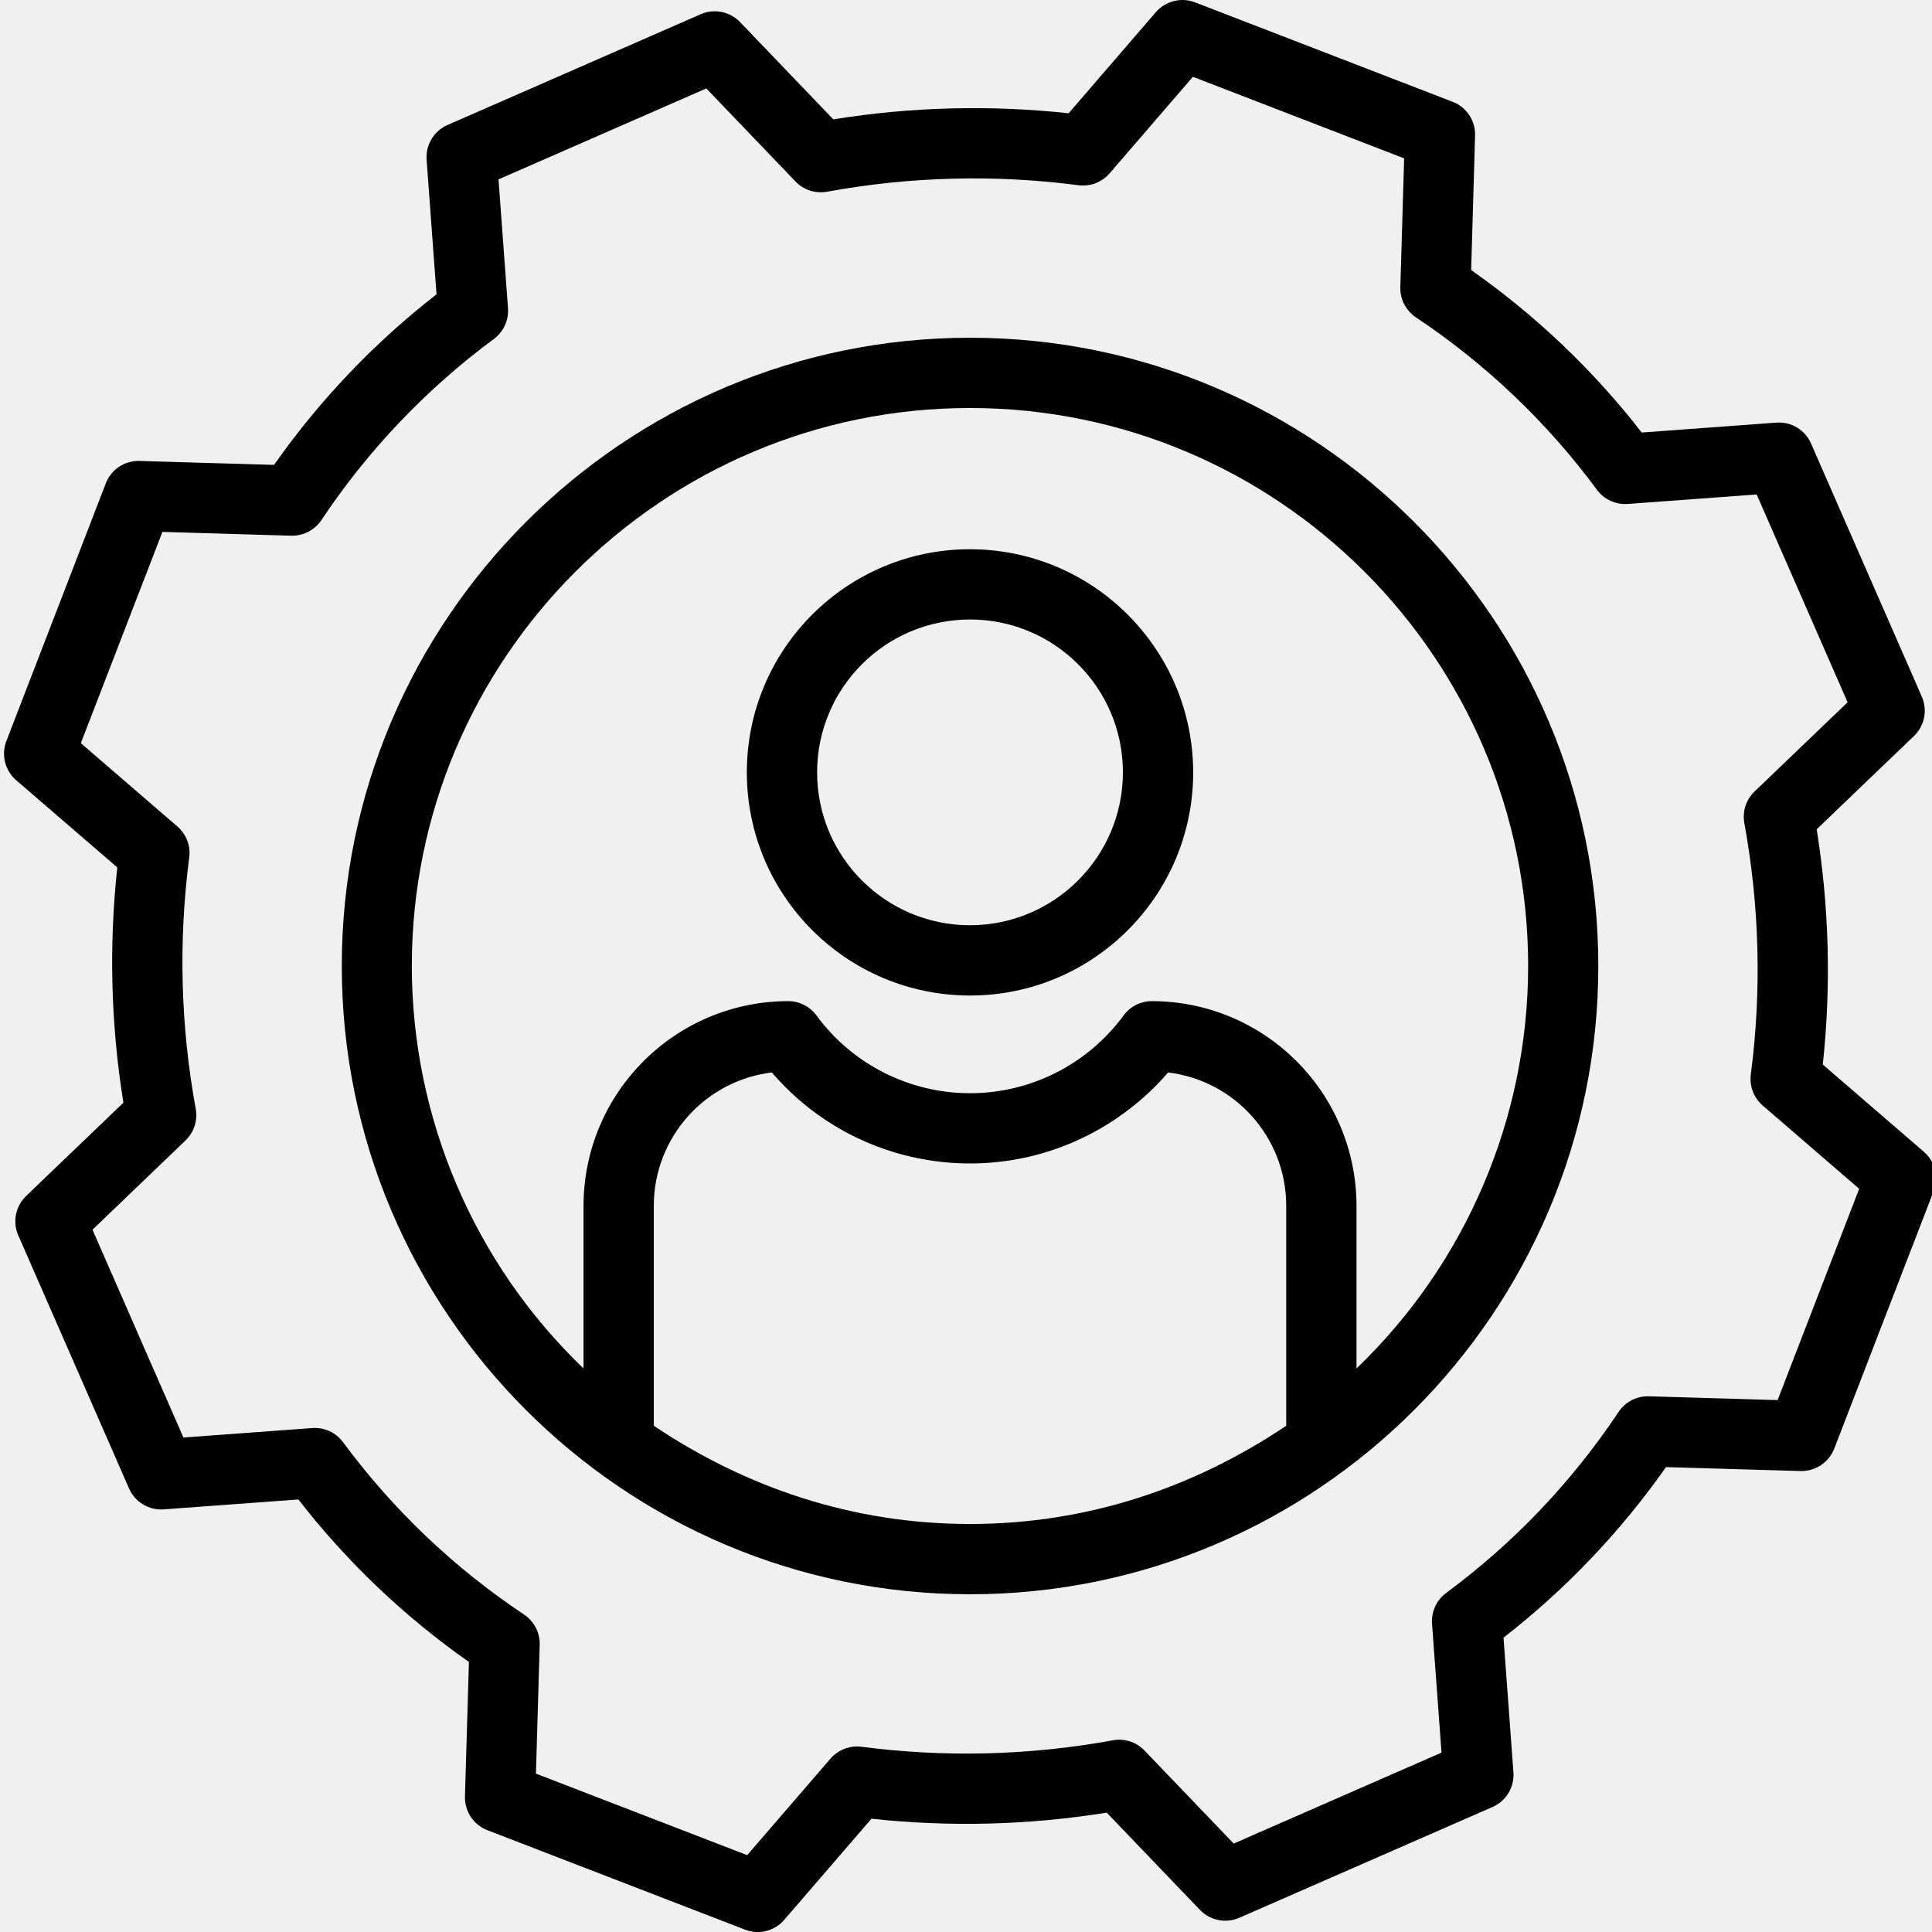
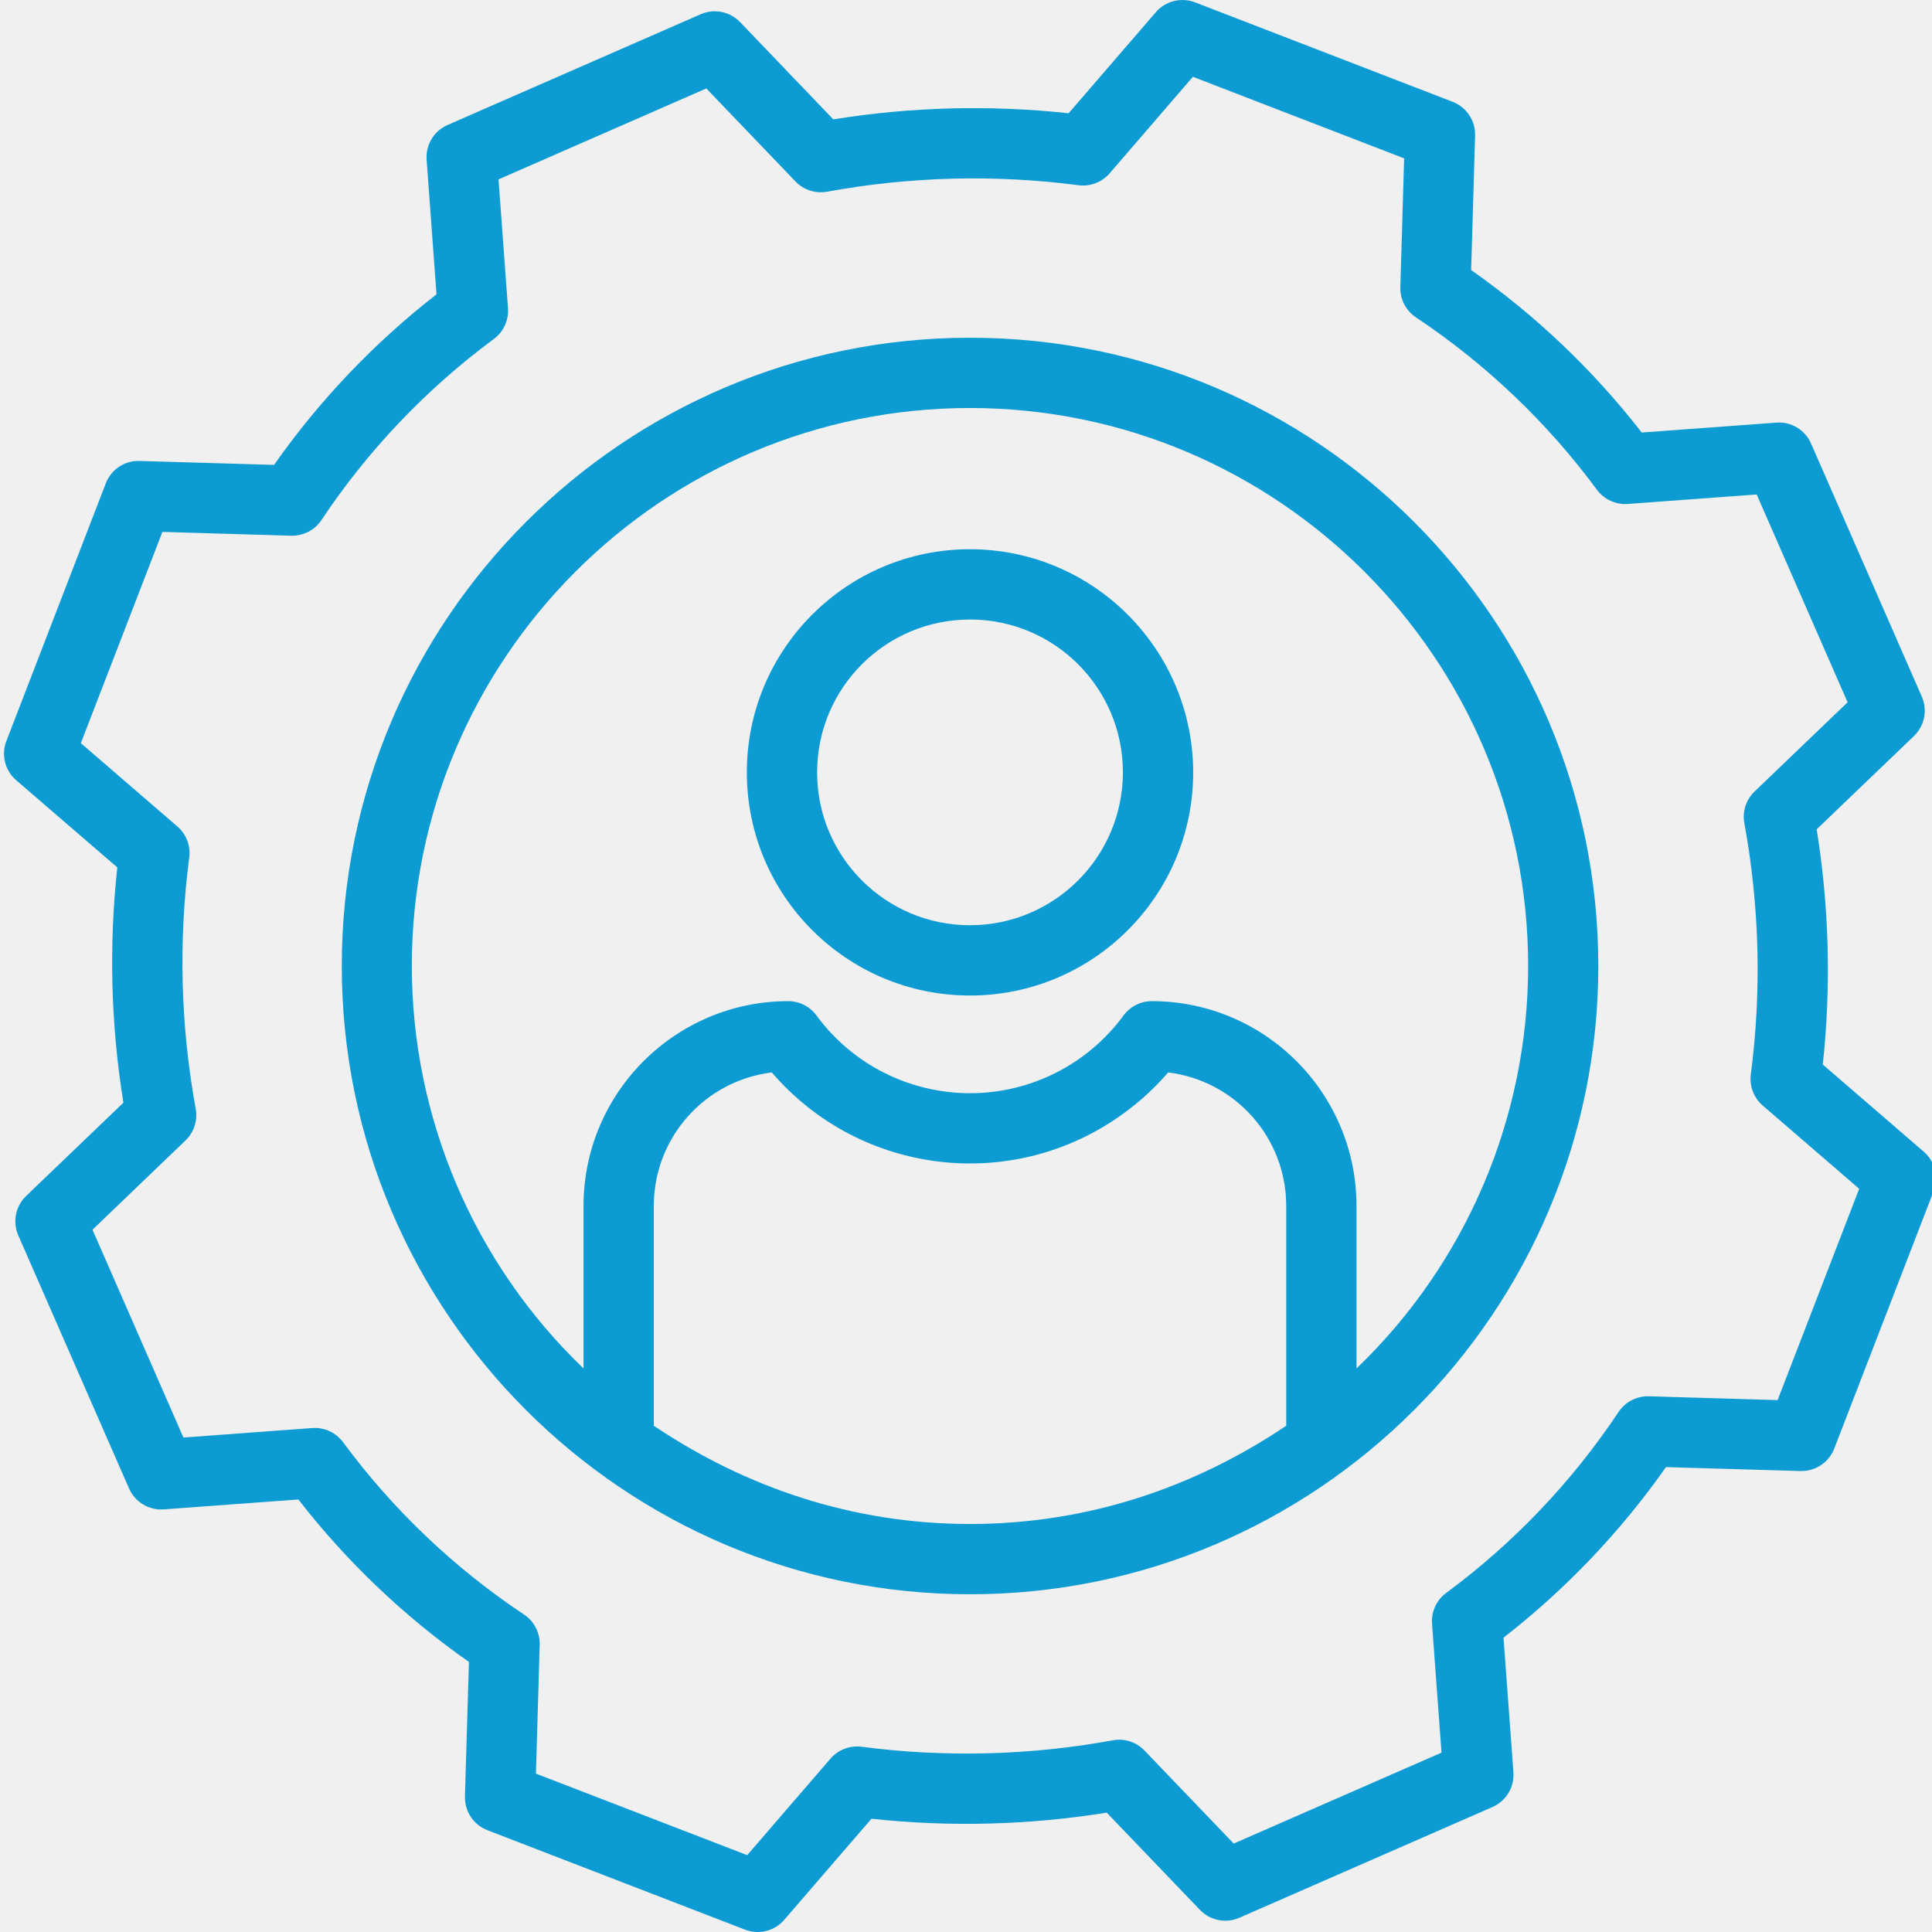
<svg xmlns="http://www.w3.org/2000/svg" width="32" height="32" viewBox="0 0 32 32" fill="none">
  <g clip-path="url(#clip0)">
-     <path d="M16.067 5.594C10.329 5.594 5.661 10.262 5.661 16C5.661 21.738 10.329 26.406 16.067 26.406C21.805 26.406 26.473 21.738 26.473 16C26.473 10.262 21.805 5.594 16.067 5.594ZM10.829 23.615V19.967C10.832 18.845 11.67 17.9 12.784 17.763C14.256 19.478 16.801 19.77 18.623 18.432C18.89 18.237 19.133 18.013 19.348 17.763C20.463 17.9 21.301 18.845 21.304 19.967V23.615C19.776 24.641 18.007 25.242 16.067 25.242C14.126 25.242 12.357 24.641 10.829 23.615ZM22.468 22.666V19.967C22.463 18.098 20.948 16.584 19.078 16.582C18.893 16.582 18.719 16.67 18.609 16.82C18.015 17.629 17.071 18.107 16.067 18.107C15.062 18.107 14.118 17.629 13.524 16.82C13.414 16.67 13.24 16.582 13.055 16.582C11.186 16.584 9.67 18.098 9.665 19.967V22.666C7.85 20.924 6.822 18.517 6.821 16C6.821 10.904 10.969 6.758 16.065 6.758C21.161 6.758 25.311 10.904 25.311 16C25.31 18.517 24.283 20.924 22.468 22.666Z" fill="black" />
-     <path d="M30.191 17.632C30.331 16.335 30.297 15.024 30.09 13.736L31.701 12.191C31.877 12.023 31.929 11.762 31.831 11.538L29.997 7.347C29.898 7.12 29.668 6.981 29.421 7L27.192 7.164C26.39 6.131 25.437 5.224 24.367 4.473L24.432 2.246C24.44 1.999 24.291 1.775 24.06 1.686L19.794 0.039C19.565 -0.049 19.305 0.016 19.144 0.202L17.7 1.876C16.402 1.736 15.091 1.769 13.802 1.977L12.258 0.366C12.089 0.19 11.828 0.138 11.605 0.236L7.413 2.07C7.187 2.169 7.048 2.4 7.066 2.646L7.23 4.875C6.198 5.678 5.291 6.63 4.539 7.7L2.312 7.635C2.065 7.626 1.84 7.776 1.752 8.007L0.106 12.273C0.017 12.502 0.082 12.762 0.268 12.923L1.943 14.367C1.802 15.665 1.836 16.975 2.044 18.264L0.433 19.809C0.257 19.977 0.205 20.238 0.303 20.462L2.137 24.653C2.235 24.879 2.466 25.018 2.713 25L4.942 24.836C5.744 25.869 6.697 26.776 7.767 27.527L7.701 29.754C7.694 30.001 7.843 30.225 8.073 30.314L12.34 31.961C12.569 32.05 12.829 31.985 12.99 31.798L14.434 30.124C15.732 30.264 17.042 30.23 18.331 30.023L19.875 31.634C20.044 31.81 20.305 31.862 20.528 31.764L24.72 29.93C24.946 29.831 25.085 29.601 25.067 29.355L24.903 27.125C25.935 26.322 26.842 25.37 27.594 24.3L29.821 24.365C30.067 24.372 30.292 24.223 30.381 23.993L32.028 19.727C32.116 19.497 32.051 19.238 31.865 19.077L30.191 17.632ZM29.443 23.19L27.31 23.127C27.11 23.121 26.92 23.219 26.809 23.386C26.038 24.543 25.072 25.558 23.953 26.384C23.793 26.503 23.704 26.696 23.719 26.895L23.876 29.029L20.434 30.535L18.956 28.994C18.821 28.853 18.624 28.789 18.432 28.825C17.059 29.076 15.655 29.112 14.271 28.932C14.077 28.907 13.883 28.981 13.755 29.129L12.376 30.727L8.877 29.377L8.939 27.244C8.945 27.044 8.848 26.854 8.681 26.743C7.523 25.972 6.508 25.006 5.682 23.887C5.563 23.727 5.371 23.638 5.172 23.653L3.038 23.81L1.532 20.368L3.072 18.89C3.213 18.755 3.277 18.558 3.242 18.366C2.99 16.992 2.954 15.589 3.134 14.204C3.16 14.01 3.086 13.817 2.938 13.689L1.339 12.309L2.69 8.81L4.823 8.873C5.023 8.878 5.212 8.781 5.324 8.614C6.095 7.456 7.061 6.442 8.179 5.615C8.34 5.497 8.428 5.304 8.414 5.105L8.257 2.971L11.699 1.465L13.176 3.006C13.311 3.147 13.509 3.21 13.701 3.175C15.074 2.924 16.479 2.887 17.863 3.068C18.057 3.093 18.251 3.019 18.379 2.871L19.758 1.272L23.257 2.623L23.194 4.756C23.188 4.956 23.286 5.146 23.453 5.257C24.61 6.028 25.625 6.994 26.451 8.113C26.57 8.273 26.763 8.362 26.962 8.347L29.096 8.19L30.602 11.632L29.061 13.11C28.92 13.245 28.856 13.442 28.892 13.634C29.143 15.007 29.18 16.411 28.999 17.796C28.974 17.989 29.048 18.183 29.196 18.311L30.794 19.69L29.443 23.19Z" fill="black" />
-     <path d="M16.067 9.097C14.025 9.097 12.37 10.752 12.37 12.793C12.37 14.834 14.025 16.489 16.067 16.489C18.108 16.489 19.763 14.834 19.763 12.793C19.76 10.753 18.107 9.099 16.067 9.097ZM16.067 15.325C14.668 15.325 13.534 14.191 13.534 12.793C13.534 11.394 14.668 10.261 16.067 10.261C17.465 10.261 18.599 11.394 18.599 12.793C18.597 14.191 17.465 15.323 16.067 15.325Z" fill="black" />
+     <path d="M16.067 5.594C10.329 5.594 5.661 10.262 5.661 16C5.661 21.738 10.329 26.406 16.067 26.406C21.805 26.406 26.473 21.738 26.473 16C26.473 10.262 21.805 5.594 16.067 5.594ZM10.829 23.615V19.967C10.832 18.845 11.67 17.9 12.784 17.763C14.256 19.478 16.801 19.77 18.623 18.432C18.89 18.237 19.133 18.013 19.348 17.763C20.463 17.9 21.301 18.845 21.304 19.967V23.615C19.776 24.641 18.007 25.242 16.067 25.242C14.126 25.242 12.357 24.641 10.829 23.615ZM22.468 22.666V19.967C22.463 18.098 20.948 16.584 19.078 16.582C18.893 16.582 18.719 16.67 18.609 16.82C18.015 17.629 17.071 18.107 16.067 18.107C15.062 18.107 14.118 17.629 13.524 16.82C13.414 16.67 13.24 16.582 13.055 16.582C11.186 16.584 9.67 18.098 9.665 19.967V22.666C7.85 20.924 6.822 18.517 6.821 16C6.821 10.904 10.969 6.758 16.065 6.758C21.161 6.758 25.311 10.904 25.311 16C25.31 18.517 24.283 20.924 22.468 22.666Z" fill="#0c9bd2" />
+     <path d="M30.191 17.632C30.331 16.335 30.297 15.024 30.09 13.736L31.701 12.191C31.877 12.023 31.929 11.762 31.831 11.538L29.997 7.347C29.898 7.12 29.668 6.981 29.421 7L27.192 7.164C26.39 6.131 25.437 5.224 24.367 4.473L24.432 2.246C24.44 1.999 24.291 1.775 24.06 1.686L19.794 0.039C19.565 -0.049 19.305 0.016 19.144 0.202L17.7 1.876C16.402 1.736 15.091 1.769 13.802 1.977L12.258 0.366C12.089 0.19 11.828 0.138 11.605 0.236L7.413 2.07C7.187 2.169 7.048 2.4 7.066 2.646L7.23 4.875C6.198 5.678 5.291 6.63 4.539 7.7L2.312 7.635C2.065 7.626 1.84 7.776 1.752 8.007L0.106 12.273C0.017 12.502 0.082 12.762 0.268 12.923L1.943 14.367C1.802 15.665 1.836 16.975 2.044 18.264L0.433 19.809C0.257 19.977 0.205 20.238 0.303 20.462L2.137 24.653C2.235 24.879 2.466 25.018 2.713 25L4.942 24.836C5.744 25.869 6.697 26.776 7.767 27.527L7.701 29.754C7.694 30.001 7.843 30.225 8.073 30.314L12.34 31.961C12.569 32.05 12.829 31.985 12.99 31.798L14.434 30.124C15.732 30.264 17.042 30.23 18.331 30.023L19.875 31.634C20.044 31.81 20.305 31.862 20.528 31.764L24.72 29.93C24.946 29.831 25.085 29.601 25.067 29.355L24.903 27.125C25.935 26.322 26.842 25.37 27.594 24.3L29.821 24.365C30.067 24.372 30.292 24.223 30.381 23.993L32.028 19.727C32.116 19.497 32.051 19.238 31.865 19.077L30.191 17.632ZM29.443 23.19L27.31 23.127C27.11 23.121 26.92 23.219 26.809 23.386C26.038 24.543 25.072 25.558 23.953 26.384C23.793 26.503 23.704 26.696 23.719 26.895L23.876 29.029L20.434 30.535L18.956 28.994C18.821 28.853 18.624 28.789 18.432 28.825C17.059 29.076 15.655 29.112 14.271 28.932C14.077 28.907 13.883 28.981 13.755 29.129L12.376 30.727L8.877 29.377L8.939 27.244C8.945 27.044 8.848 26.854 8.681 26.743C7.523 25.972 6.508 25.006 5.682 23.887C5.563 23.727 5.371 23.638 5.172 23.653L3.038 23.81L1.532 20.368L3.072 18.89C3.213 18.755 3.277 18.558 3.242 18.366C2.99 16.992 2.954 15.589 3.134 14.204C3.16 14.01 3.086 13.817 2.938 13.689L1.339 12.309L2.69 8.81L4.823 8.873C5.023 8.878 5.212 8.781 5.324 8.614C6.095 7.456 7.061 6.442 8.179 5.615C8.34 5.497 8.428 5.304 8.414 5.105L8.257 2.971L11.699 1.465L13.176 3.006C13.311 3.147 13.509 3.21 13.701 3.175C15.074 2.924 16.479 2.887 17.863 3.068C18.057 3.093 18.251 3.019 18.379 2.871L19.758 1.272L23.257 2.623L23.194 4.756C23.188 4.956 23.286 5.146 23.453 5.257C24.61 6.028 25.625 6.994 26.451 8.113C26.57 8.273 26.763 8.362 26.962 8.347L29.096 8.19L30.602 11.632L29.061 13.11C28.92 13.245 28.856 13.442 28.892 13.634C29.143 15.007 29.18 16.411 28.999 17.796C28.974 17.989 29.048 18.183 29.196 18.311L30.794 19.69L29.443 23.19Z" fill="#0c9bd2" />
+     <path d="M16.067 9.097C14.025 9.097 12.37 10.752 12.37 12.793C12.37 14.834 14.025 16.489 16.067 16.489C18.108 16.489 19.763 14.834 19.763 12.793C19.76 10.753 18.107 9.099 16.067 9.097ZM16.067 15.325C14.668 15.325 13.534 14.191 13.534 12.793C13.534 11.394 14.668 10.261 16.067 10.261C17.465 10.261 18.599 11.394 18.599 12.793C18.597 14.191 17.465 15.323 16.067 15.325Z" fill="#0c9bd2" />
  </g>
  <defs>
    <clipPath id="clip0">
      <rect width="32" height="32" fill="white" />
    </clipPath>
  </defs>
</svg>
